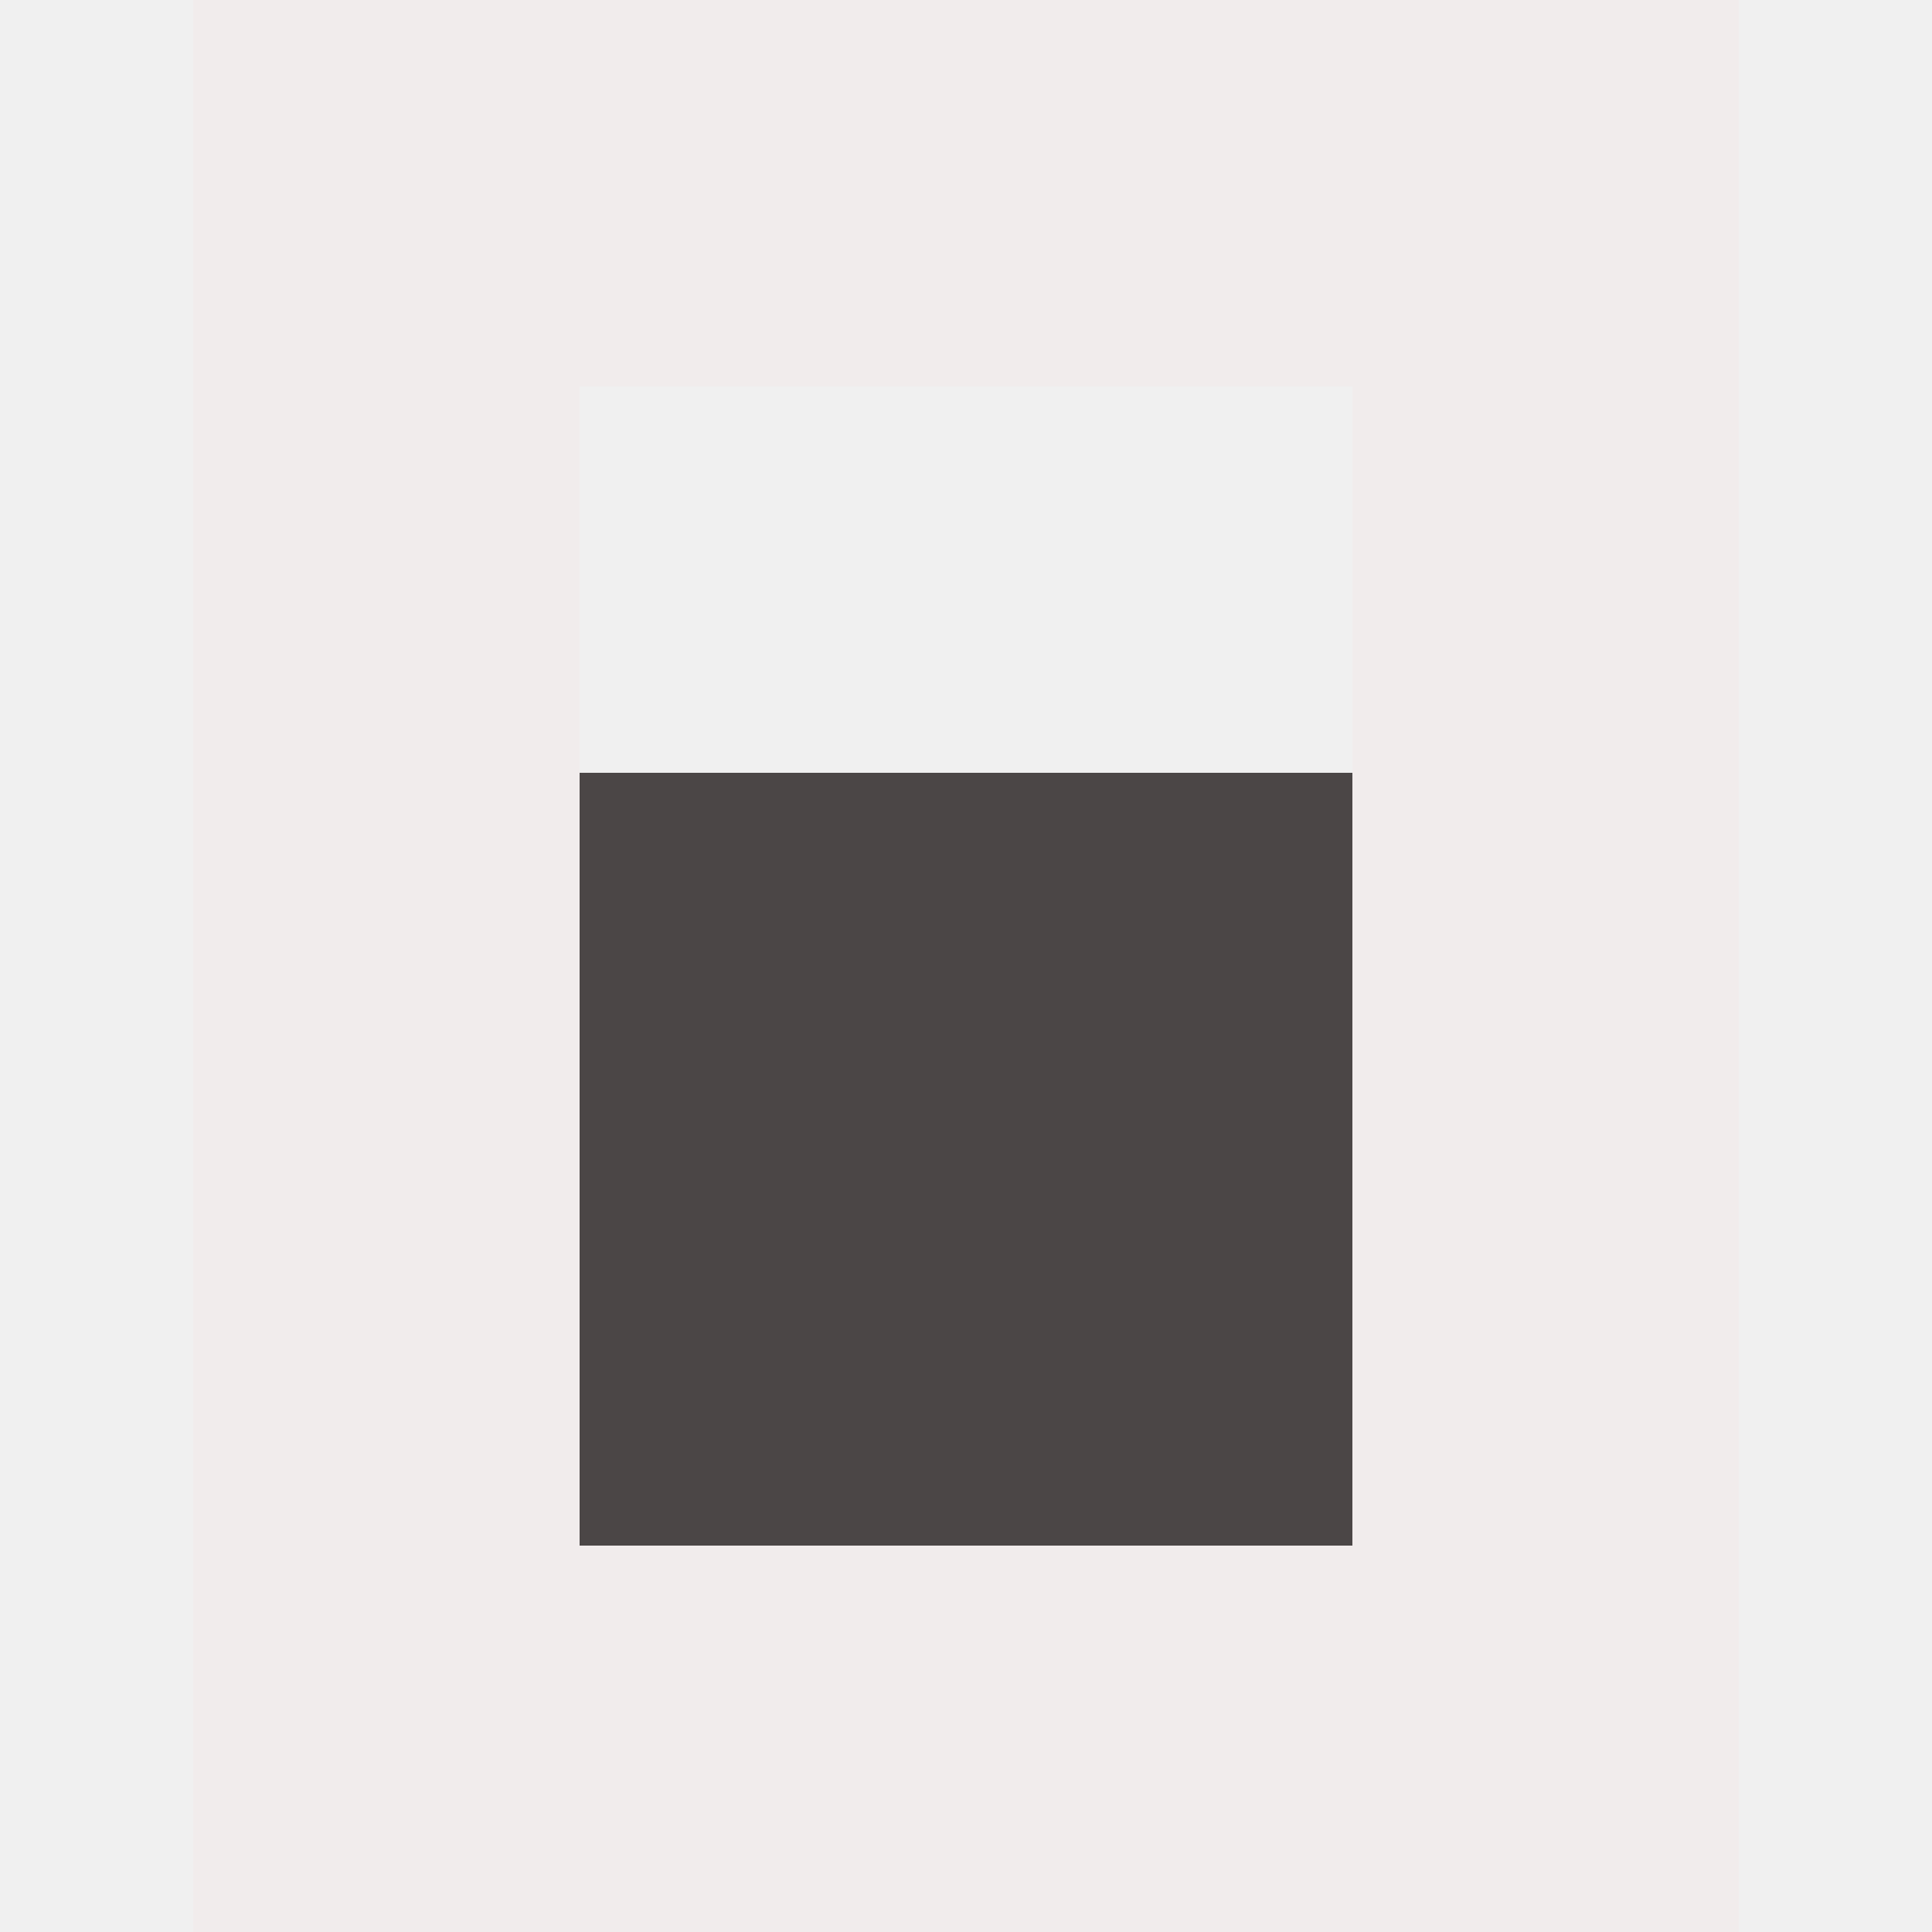
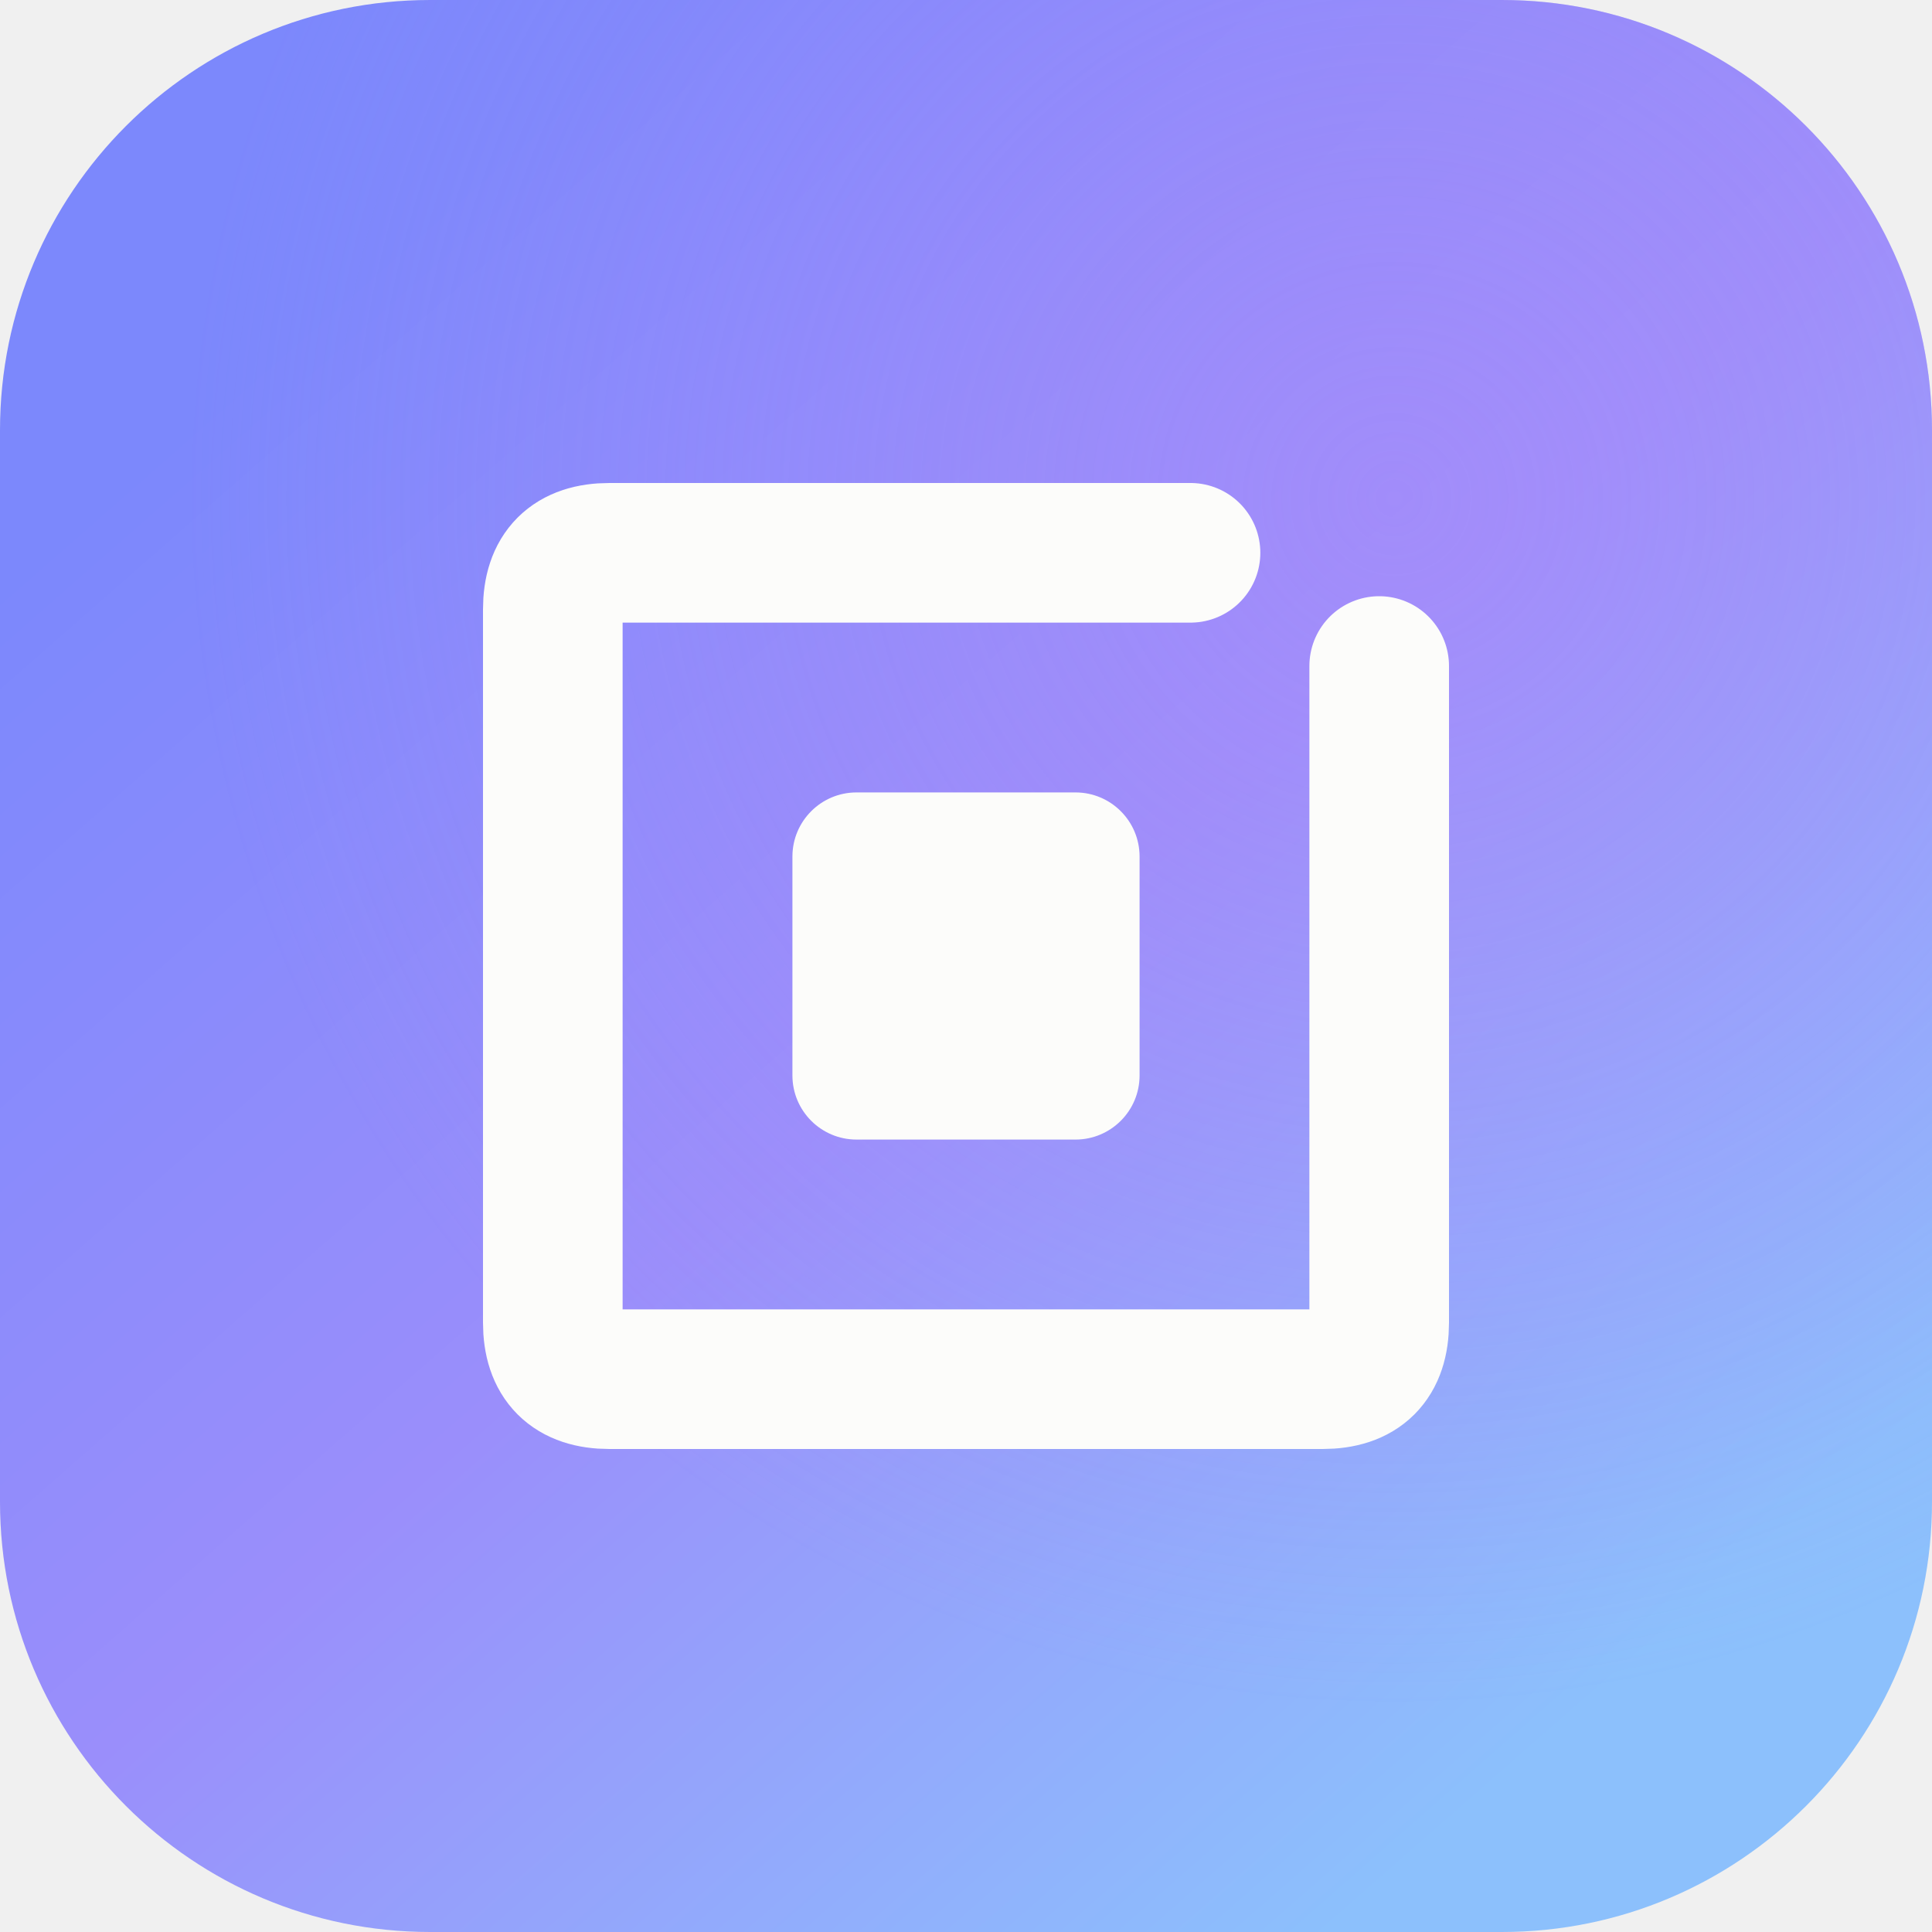
- <svg xmlns="http://www.w3.org/2000/svg" width="300" height="300" viewBox="0 0 300 300" fill="none">
-   <g transform="translate(30, 0)">
-     <g clip-path="url(#clip0_1401_86283)">
-       <mask id="mask0_1401_86283" style="mask-type:luminance" maskUnits="userSpaceOnUse" x="0" y="0" width="240" height="300">
-         <path d="M240 0H0V300H240V0Z" fill="white" />
-       </mask>
-       <g mask="url(#mask0_1401_86283)">
-         <path d="M180 240H60V120H180V240Z" fill="#4B4646" />
-         <path d="M180 60H60V240H180V60ZM240 300H0V0H240V300Z" fill="#F1ECEC" />
-       </g>
-     </g>
-   </g>
+ <svg xmlns="http://www.w3.org/2000/svg" width="300" height="300" viewBox="0 0 1024 1024" fill="none">
  <defs>
-     <clipPath id="clip0_1401_86283">
-       <rect width="240" height="300" fill="white" />
-     </clipPath>
+     <linearGradient id="bg" x1="0.18" y1="0.15" x2="0.82" y2="0.88">
+       <stop offset="0" stop-color="#7C88FC" />
+       <stop offset="0.5" stop-color="#9A8EFB" />
+       <stop offset="1" stop-color="#8CC0FC" />
+     </linearGradient>
+     <radialGradient id="sheen" cx="0.72" cy="0.26" r="0.62">
+       <stop offset="0" stop-color="#AC8CF9" stop-opacity="0.5" />
+       <stop offset="1" stop-color="#AC8CF9" stop-opacity="0" />
+     </radialGradient>
  </defs>
+   <rect width="1024" height="1024" rx="228" fill="url(#bg)" />
+   <rect width="1024" height="1024" rx="228" fill="url(#sheen)" />
+   <path d="M631 293H323Q293 293 293 323V701Q293 731 323 731H701Q731 731 731 701V353" stroke="#FCFCFA" stroke-width="74" stroke-linecap="round" stroke-linejoin="round" />
+   <rect x="420" y="420" width="184" height="184" rx="34" fill="#FCFCFA" />
</svg>
